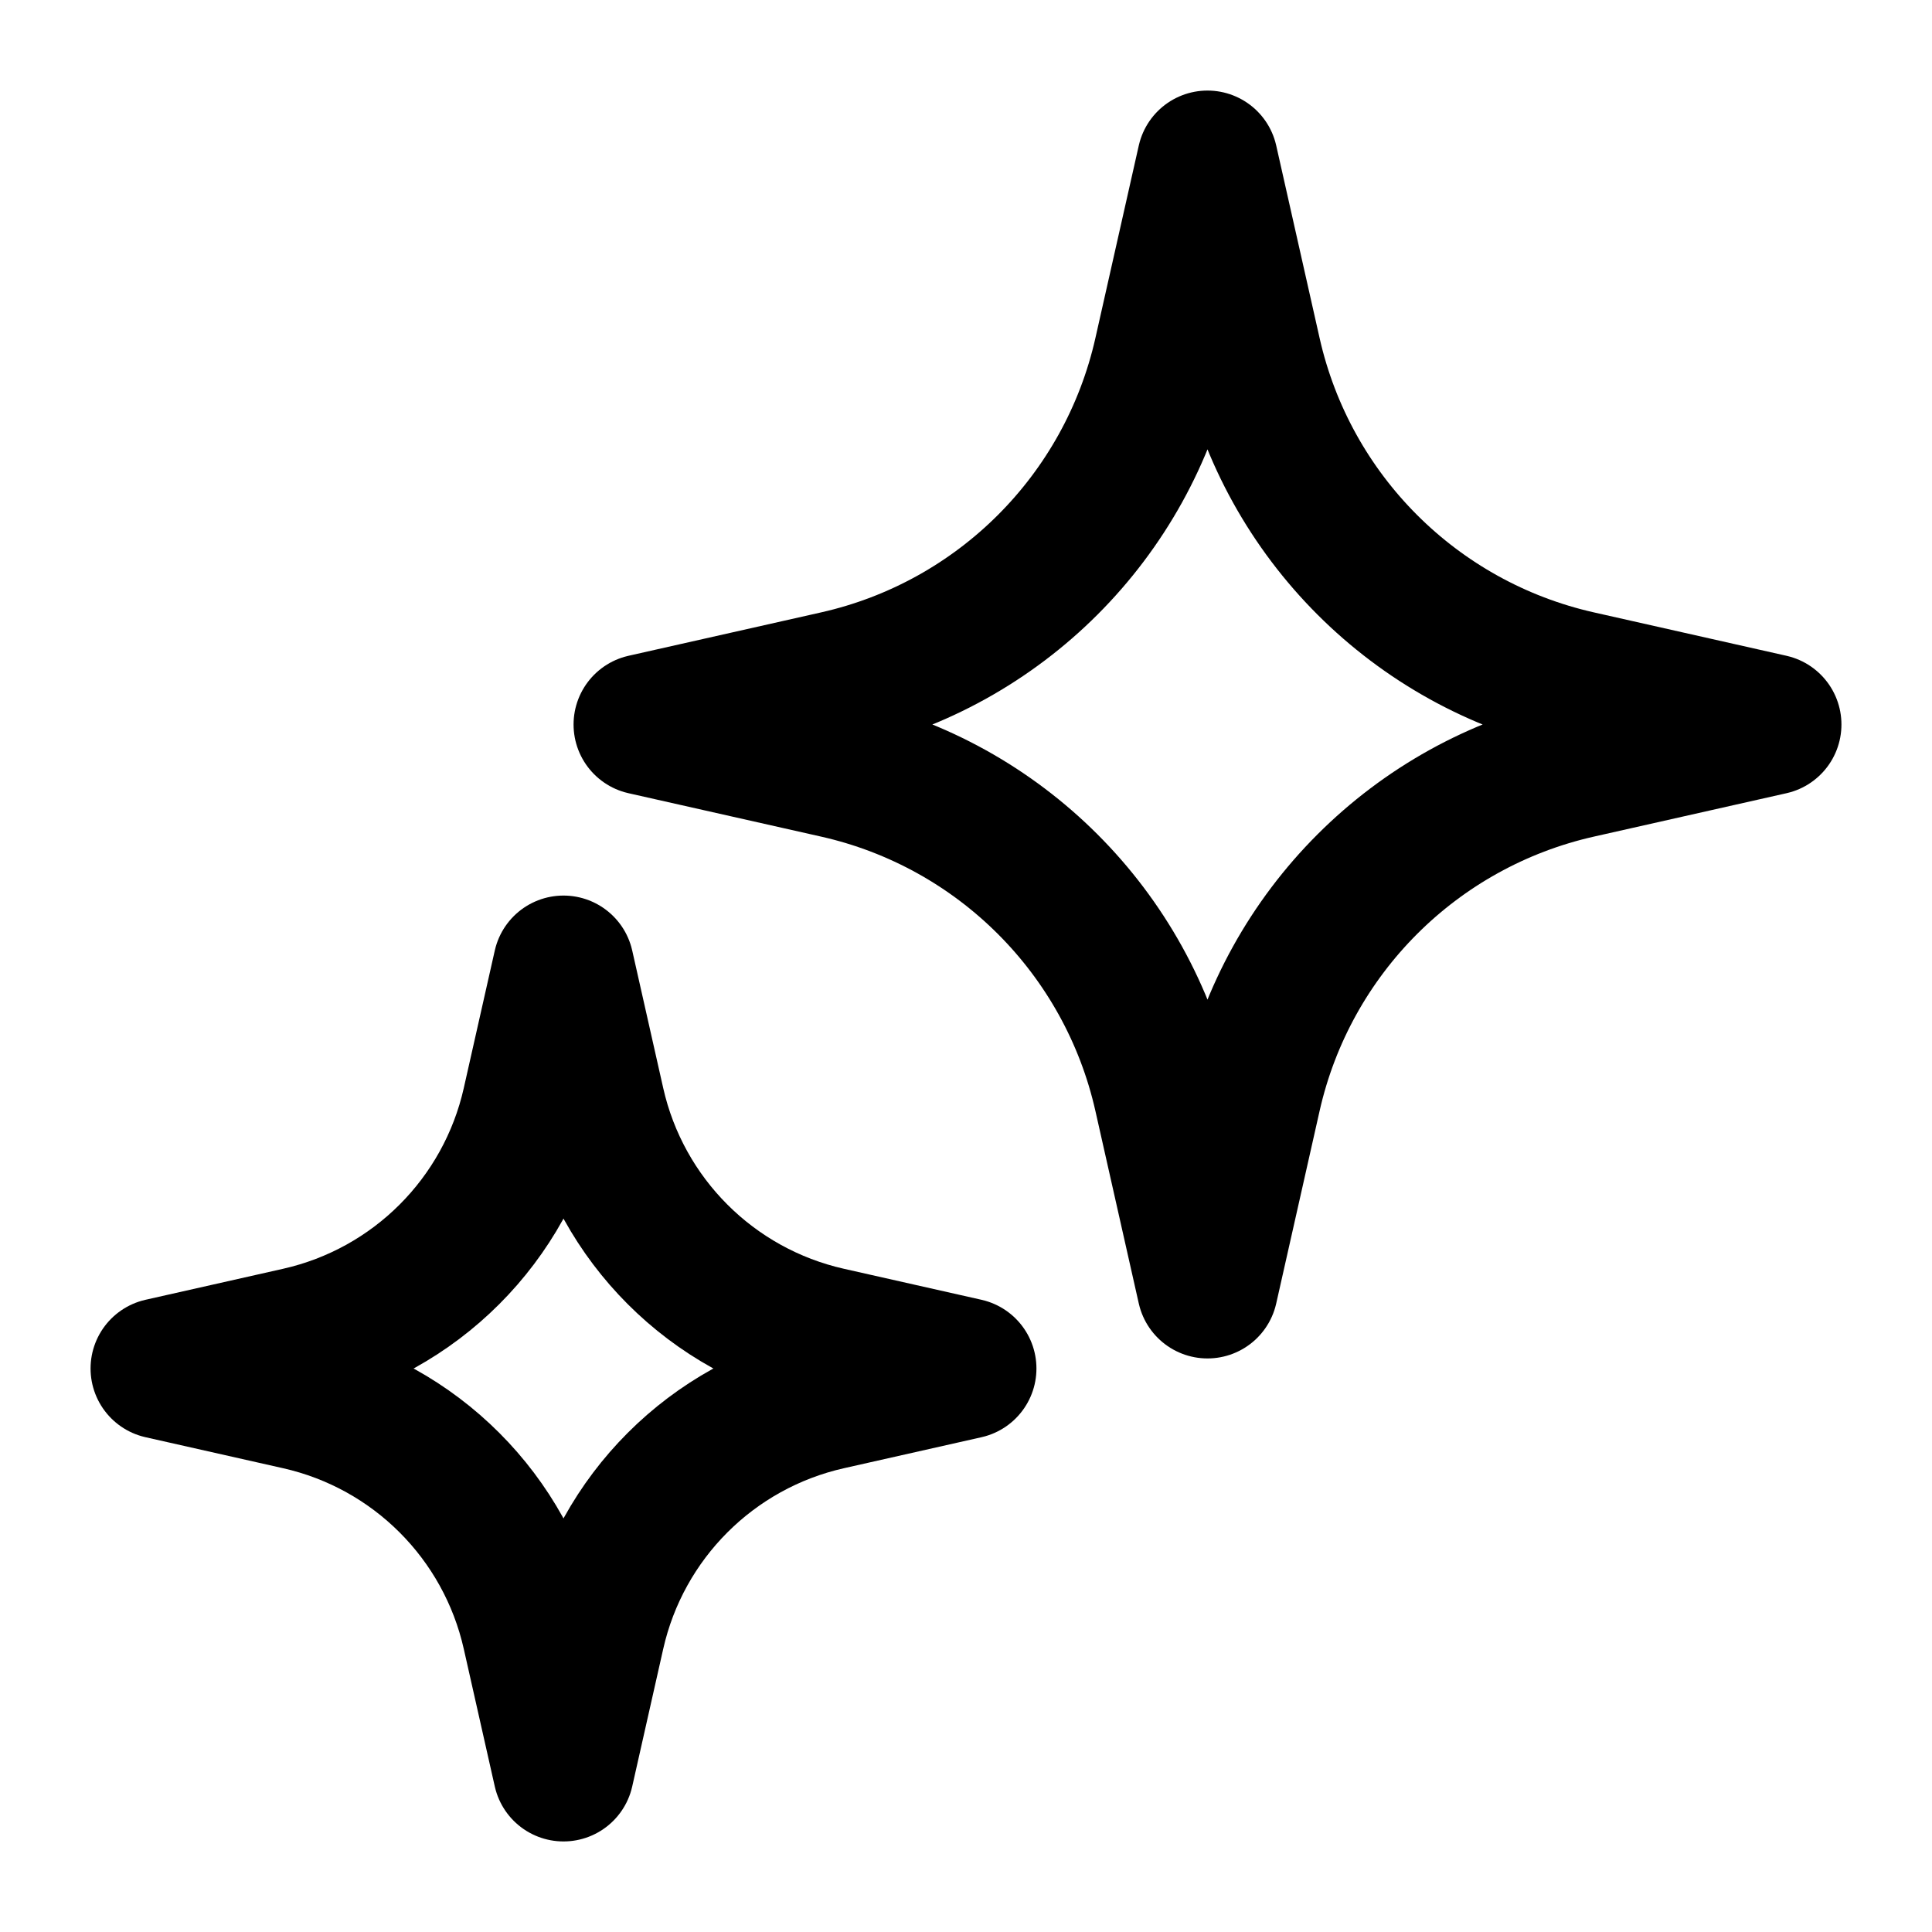
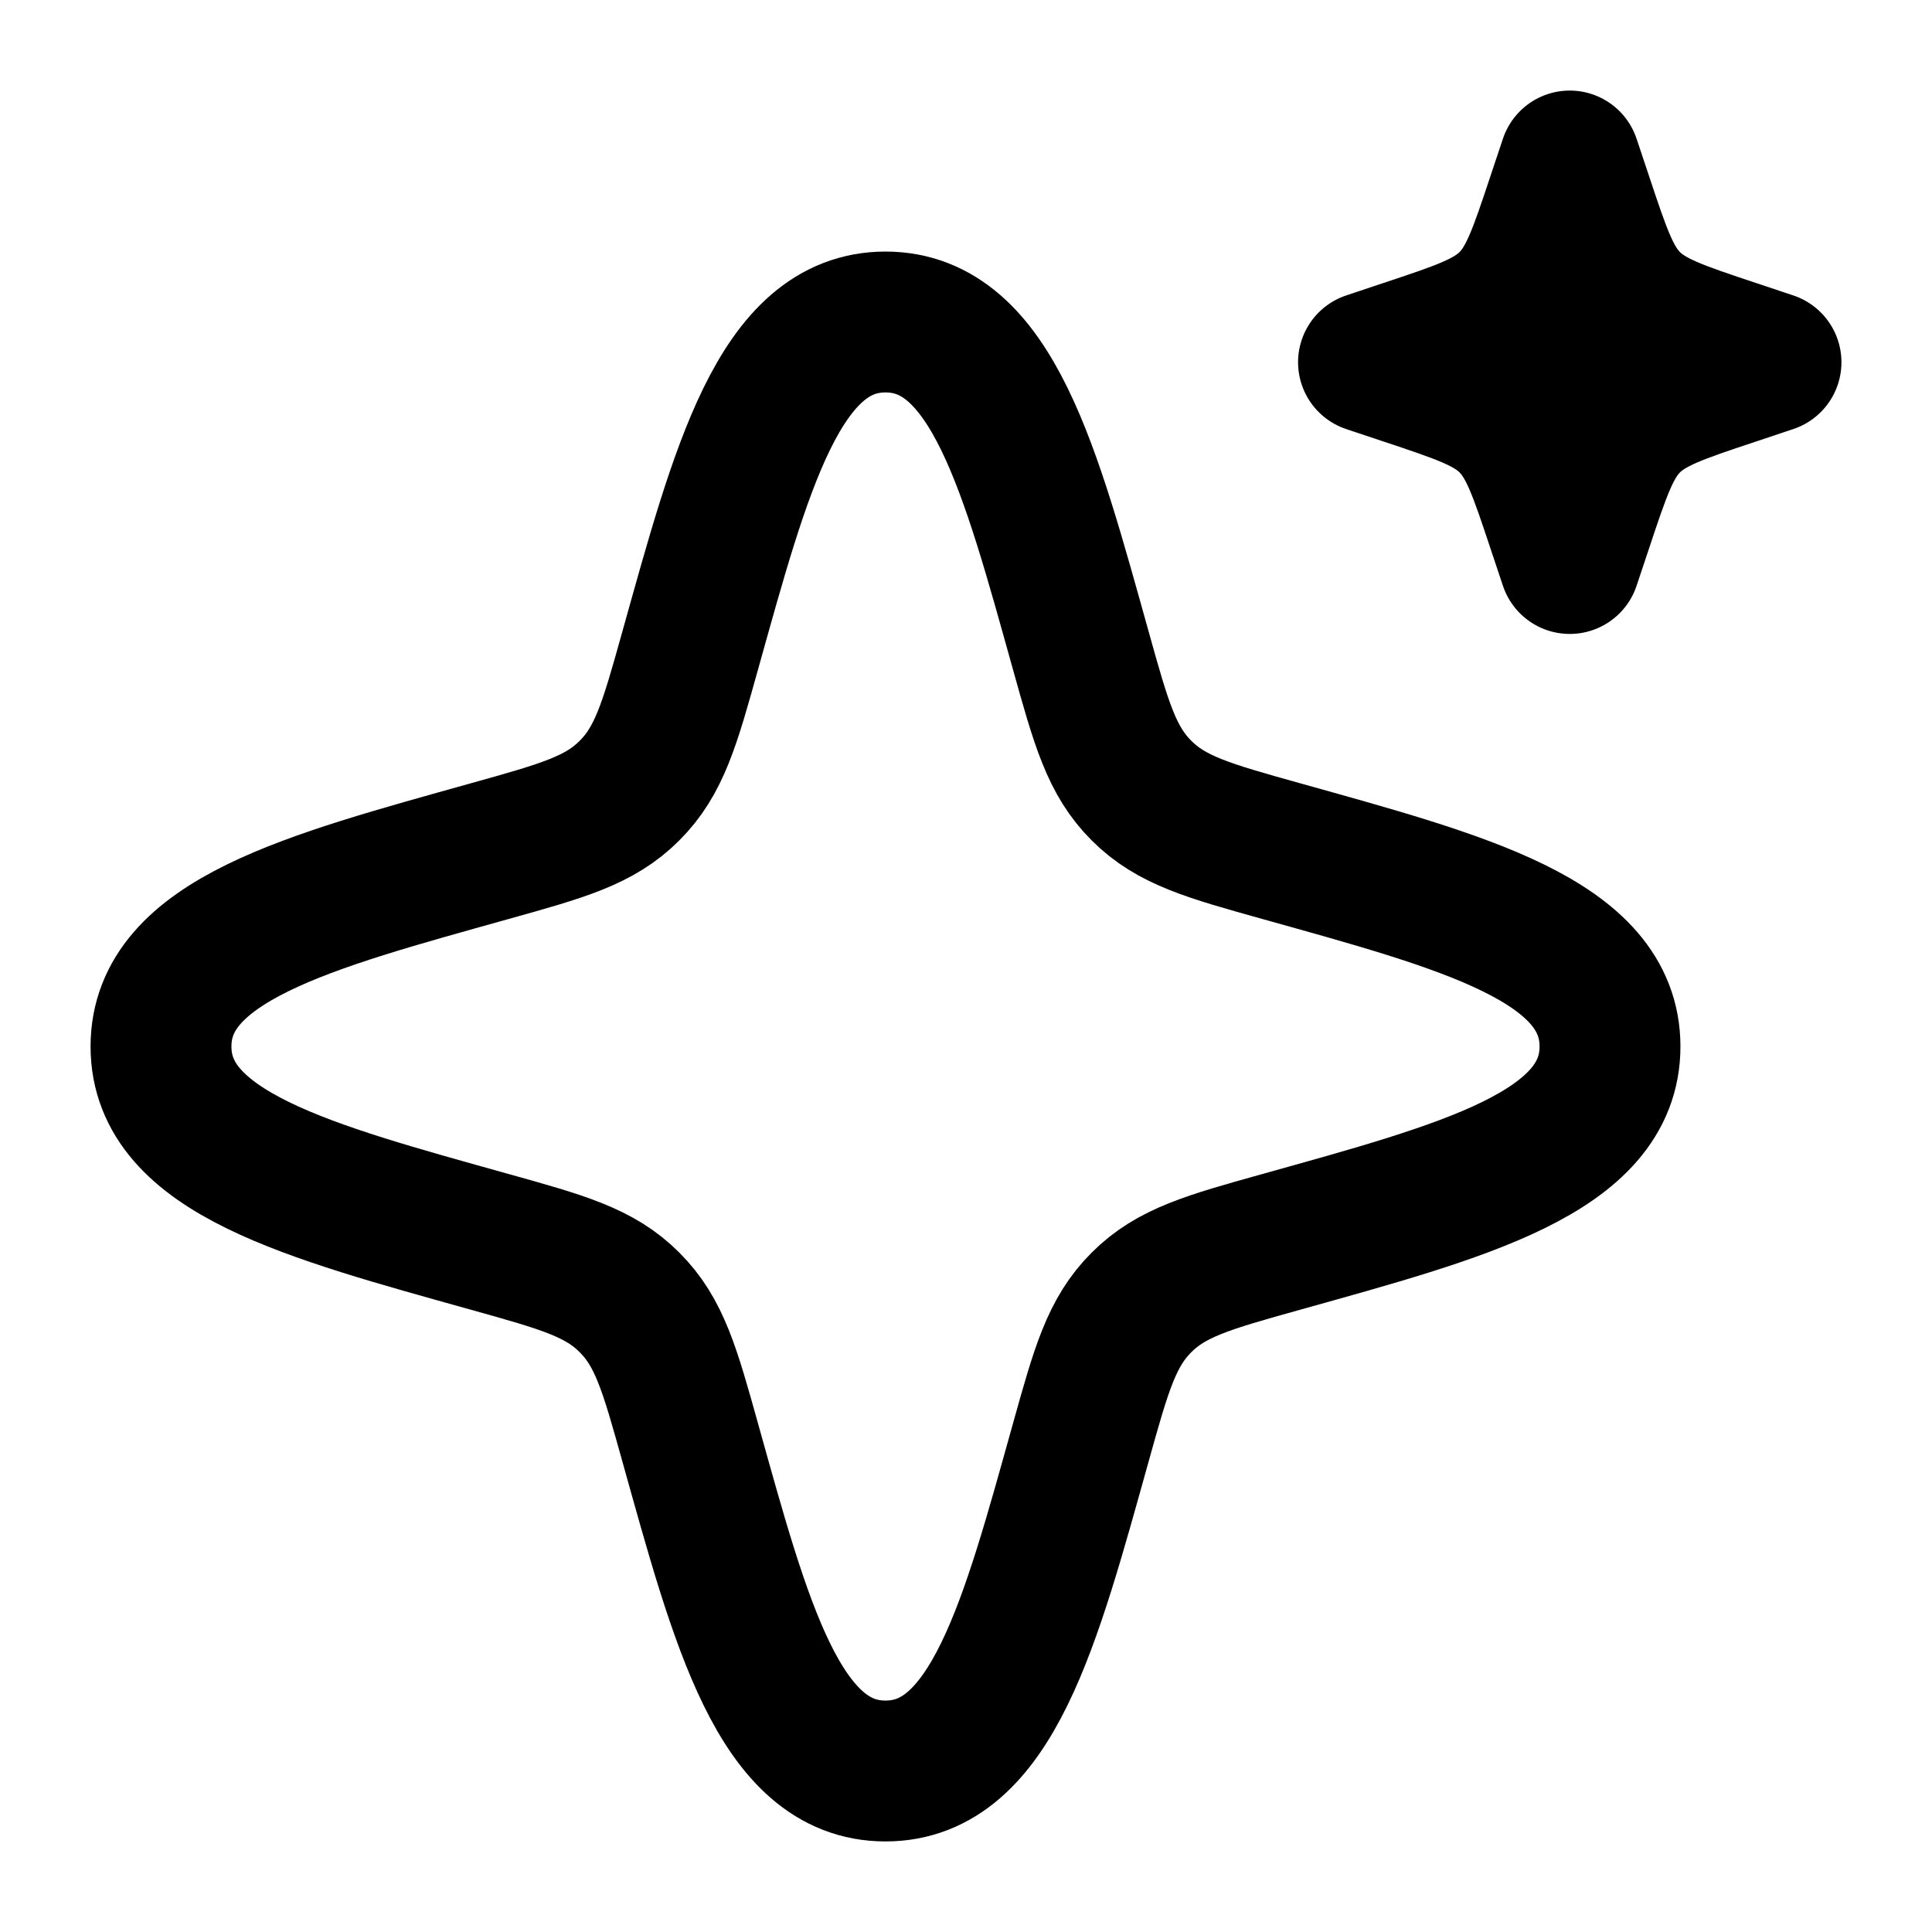
<svg xmlns="http://www.w3.org/2000/svg" width="24" height="24" viewBox="0 0 24 24" fill="none">
-   <path d="M15 2L15.539 4.392C15.996 6.42 17.58 8.004 19.608 8.461L22 9L19.608 9.539C17.58 9.996 15.996 11.58 15.539 13.608L15 16L14.461 13.608C14.004 11.58 12.42 9.996 10.392 9.539L8 9L10.392 8.461C12.42 8.004 14.004 6.42 14.461 4.392L15 2Z" stroke="currentColor" stroke-linejoin="round" stroke-width="1.75" />
-   <path d="M7 12L7.385 13.708C7.711 15.157 8.843 16.289 10.292 16.615L12 17L10.292 17.385C8.843 17.711 7.711 18.843 7.385 20.292L7 22L6.615 20.292C6.289 18.843 5.157 17.711 3.708 17.385L2 17L3.708 16.615C5.157 16.289 6.289 15.157 6.615 13.708L7 12Z" stroke="currentColor" stroke-linejoin="round" stroke-width="1.75" />
+   <path d="M13.427 8.084C12.801 5.843 12.323 4 11 4C9.678 4 9.2 5.843 8.573 8.084C8.319 8.995 8.191 9.45 7.82 9.821C7.45 10.192 6.994 10.319 6.084 10.573C3.843 11.2 2 11.678 2 13C2 14.322 3.843 14.8 6.084 15.427C6.994 15.681 7.45 15.808 7.82 16.179C8.191 16.55 8.319 17.005 8.573 17.916C9.2 20.157 9.678 22 11 22C12.323 22 12.801 20.157 13.427 17.916C13.681 17.005 13.809 16.55 14.18 16.179C14.55 15.809 15.006 15.681 15.916 15.427C18.157 14.8 20 14.322 20 13C20 11.678 18.157 11.2 15.916 10.573C15.006 10.319 14.55 10.191 14.18 9.821C13.809 9.45 13.681 8.995 13.427 8.084Z" stroke="currentColor" stroke-linecap="round" stroke-linejoin="round" stroke-width="1.75" />
+   <path d="M19.5 2.938V4.5M19.5 4.5V6.062M19.5 4.5H18.25M19.5 4.5H20.75M22 4.5L21.548 4.349C20.85 4.117 20.501 4 20.25 3.75C20 3.499 19.883 3.15 19.651 2.452L19.5 2L19.349 2.452C19.117 3.15 19 3.499 18.75 3.75C18.499 4 18.15 4.117 17.452 4.349L17 4.5L17.452 4.651C18.15 4.883 18.499 5 18.75 5.25C19 5.501 19.117 5.85 19.349 6.548L19.5 7L19.651 6.548C19.883 5.85 20 5.501 20.25 5.25C20.501 5 20.85 4.883 21.548 4.651L22 4.5Z" stroke="currentColor" stroke-linecap="round" stroke-linejoin="round" stroke-width="1.75" />
</svg>
